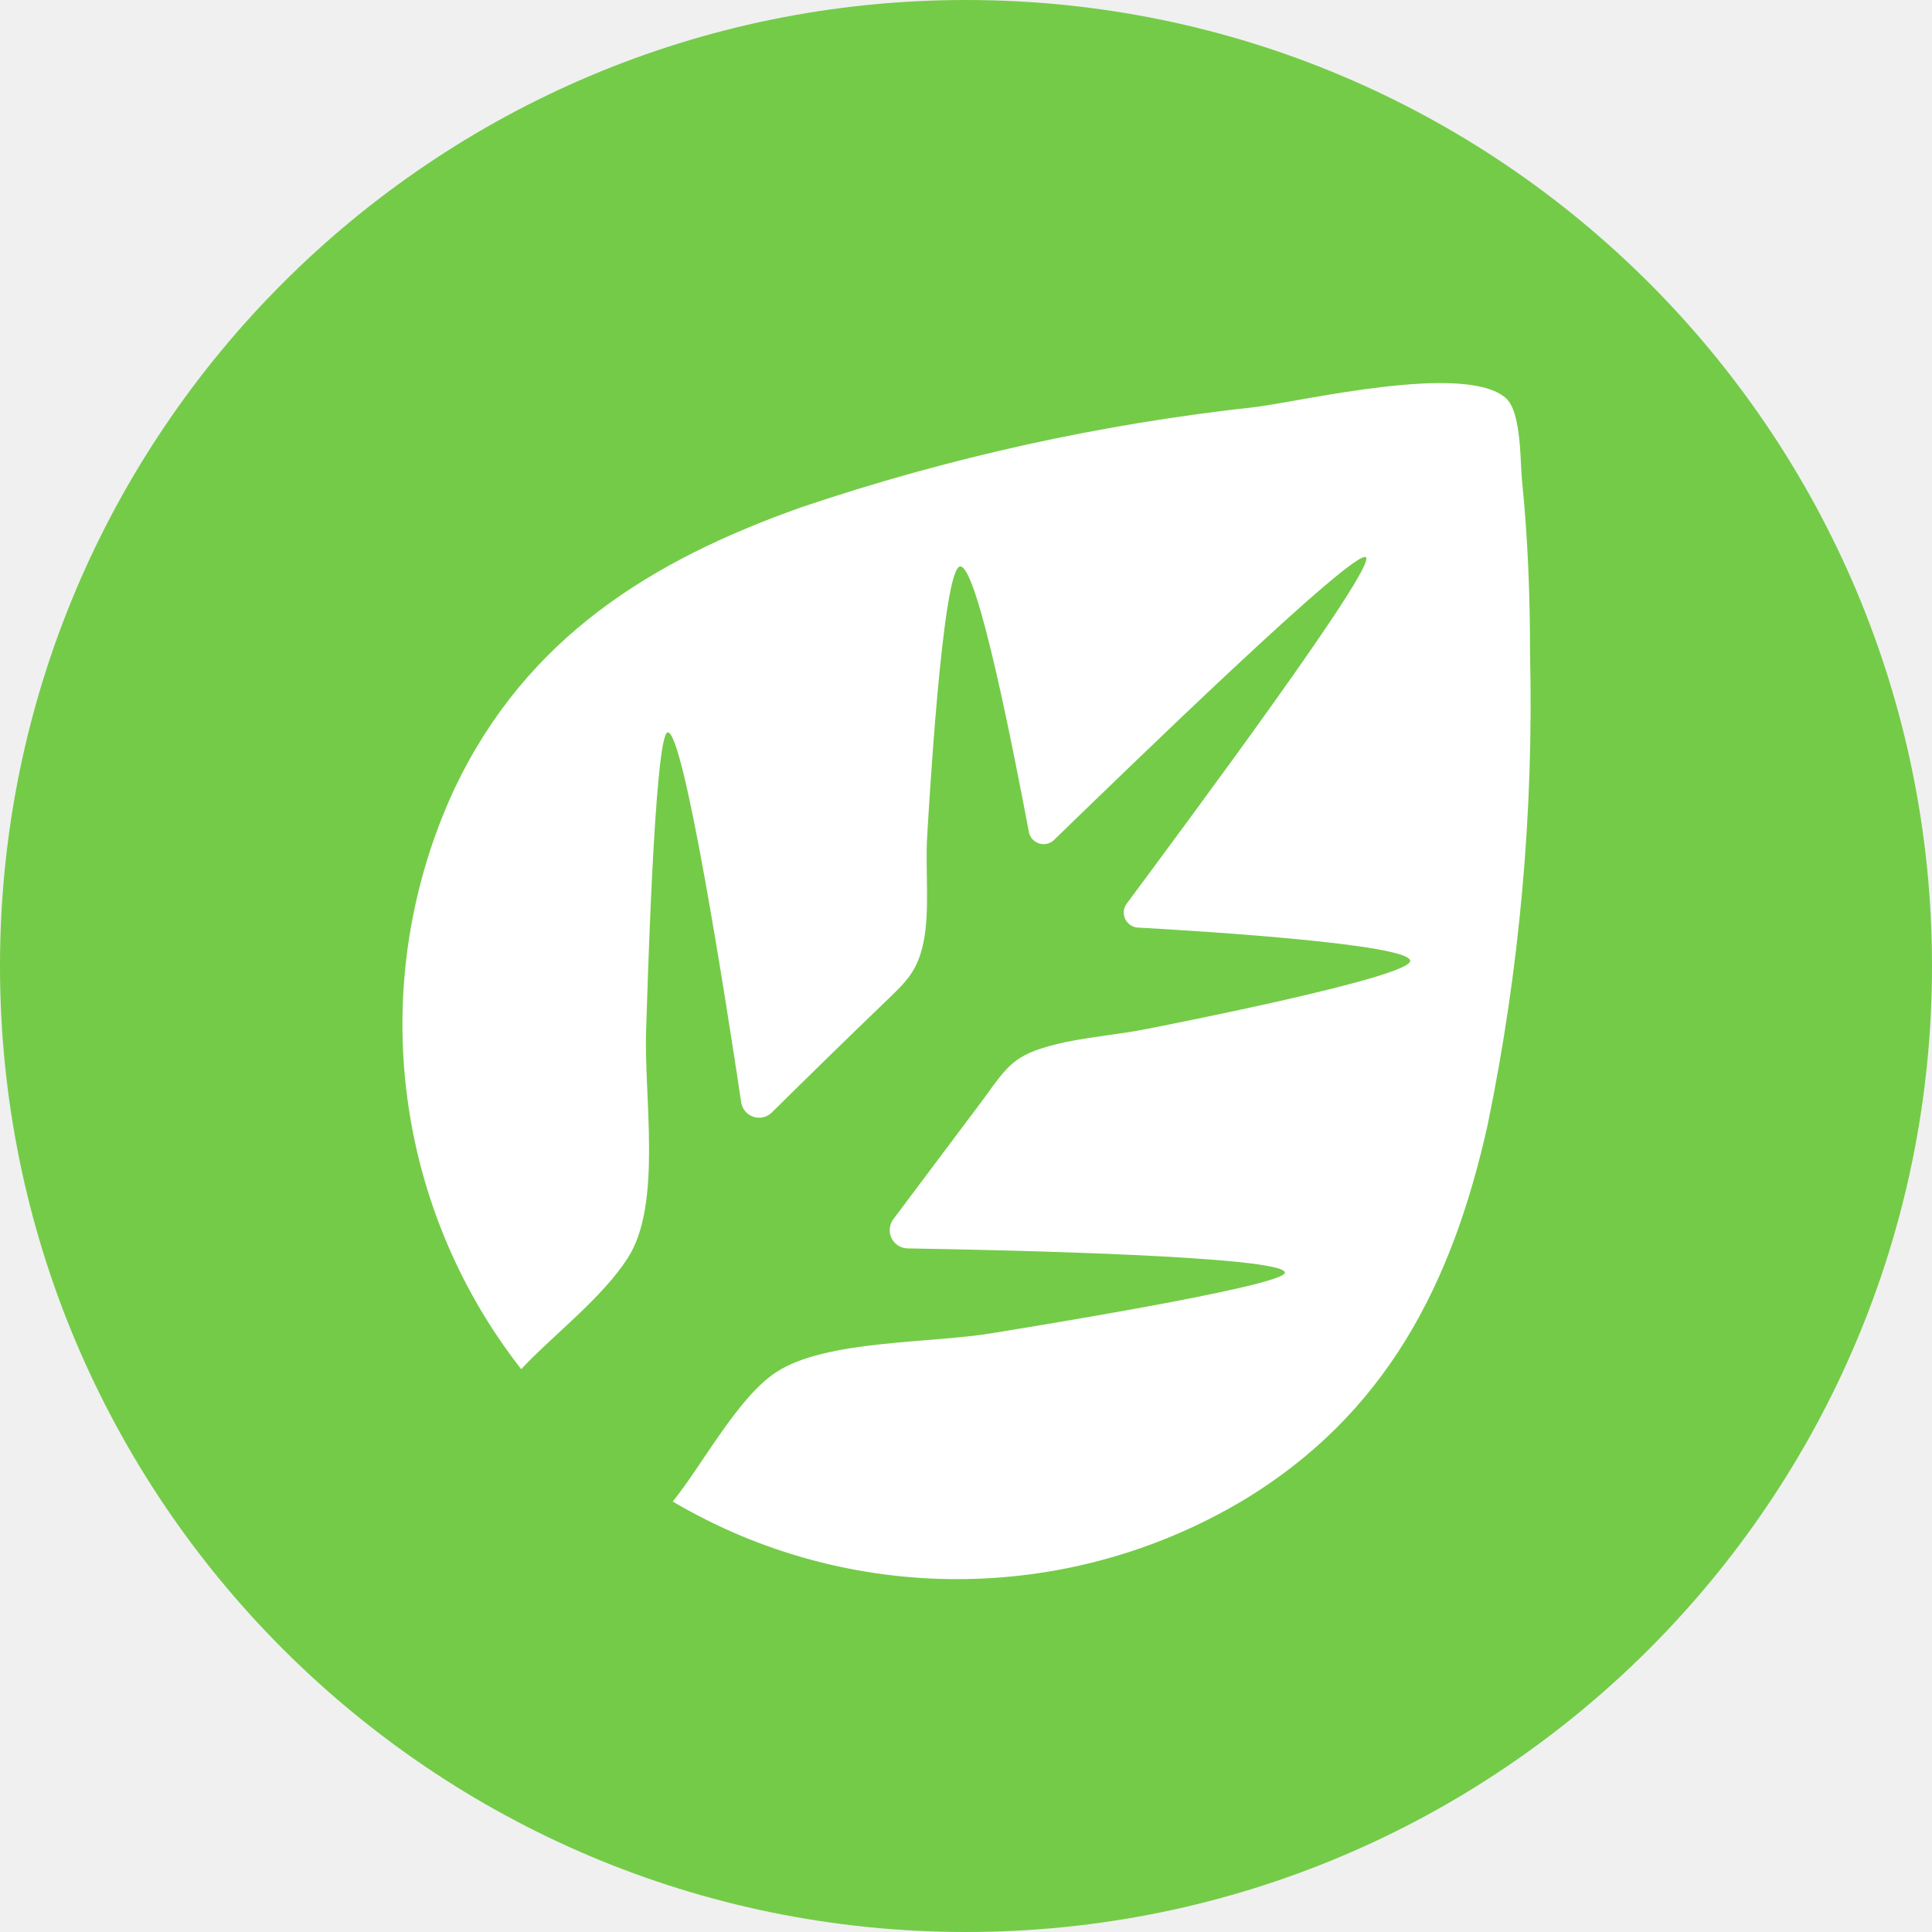
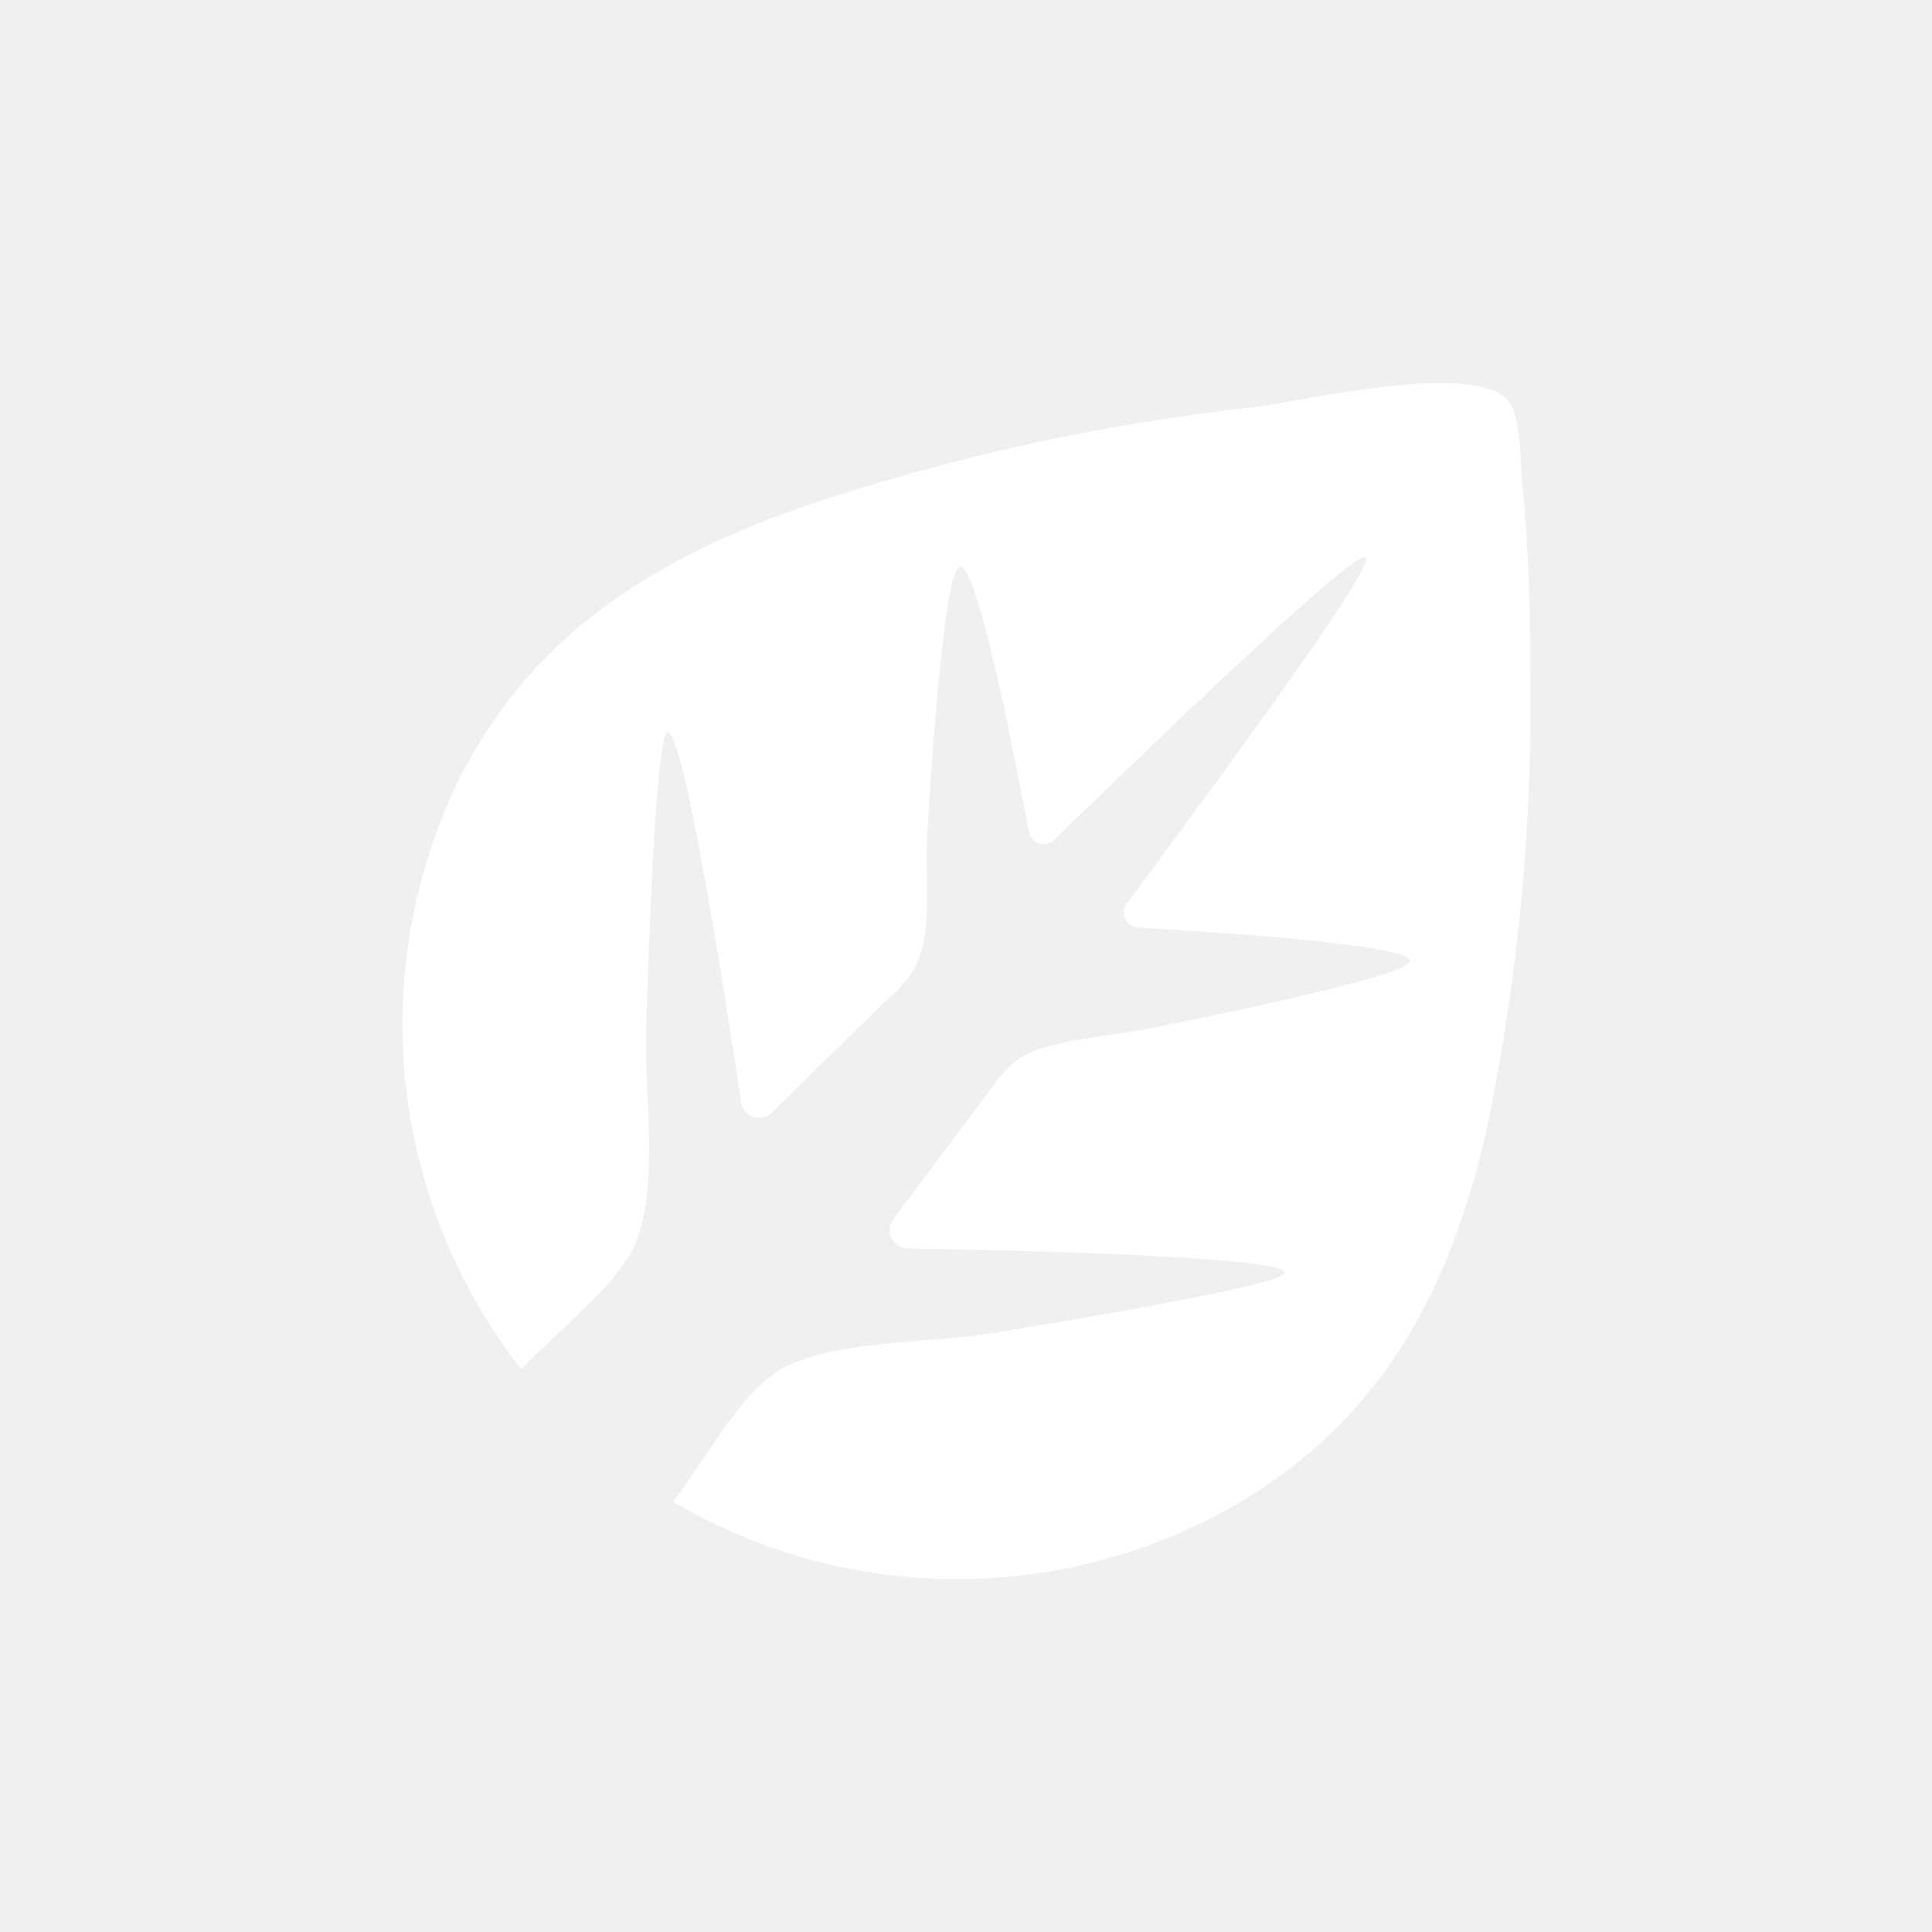
<svg xmlns="http://www.w3.org/2000/svg" viewBox="0 0 128 128">
  <defs>
    <style>
      .cls-1 {
-         fill: #74cb48;
+         fill: transparent;
      }
      .cls-2 {
        fill: #fff;
      }
    </style>
  </defs>
  <g id="grass">
    <circle class="cls-1" cx="64" cy="64" r="64" />
    <path class="cls-2" d="M99.76,26.37c-2.71-2.38-13.54.23-16.62.6a142.29,142.29,0,0,0-30,6.62c-10.05,3.55-18.25,8.67-23,18.6a37.09,37.09,0,0,0,4.39,38.52c2.19-2.33,5.33-4.68,7.06-7.36,2.31-3.57,1.05-10.7,1.22-15.18.05-1.32.54-19.59,1.43-19.65,1.08-.07,3.87,17.86,4.87,24.54a1.2,1.2,0,0,0,2,.67q3.57-3.53,7.17-7c1.64-1.59,2.46-2.21,2.9-4.28s.11-4.89.25-7.08c.08-1.3,1-17.76,2.18-17.84s3.65,12.83,4.57,17.66a1,1,0,0,0,1.61.5c4.86-4.71,20-19.43,20.71-18.77s-11.86,17.56-15.89,23a1,1,0,0,0,.71,1.53c4.91.27,18,1.12,18.11,2.2s-16.22,4.28-17.4,4.51c-2,.41-4.23.55-6.23,1.07-2.56.67-3,1.3-4.61,3.54q-3,4-6,8a1.21,1.21,0,0,0,.94,1.94c6.76.11,24.89.52,25,1.6.05.9-18,3.78-19.3,4-4.13.71-11.11.43-14.42,2.61-2.55,1.68-4.9,6.18-6.84,8.56a37.05,37.05,0,0,0,37.66,0c9.6-5.73,14-14.44,16.34-25a138.36,138.36,0,0,0,2.8-31.13c0-3.8-.14-7.61-.52-11.39C100.7,30.69,100.83,27.31,99.76,26.37Z" />
  </g>
</svg>
